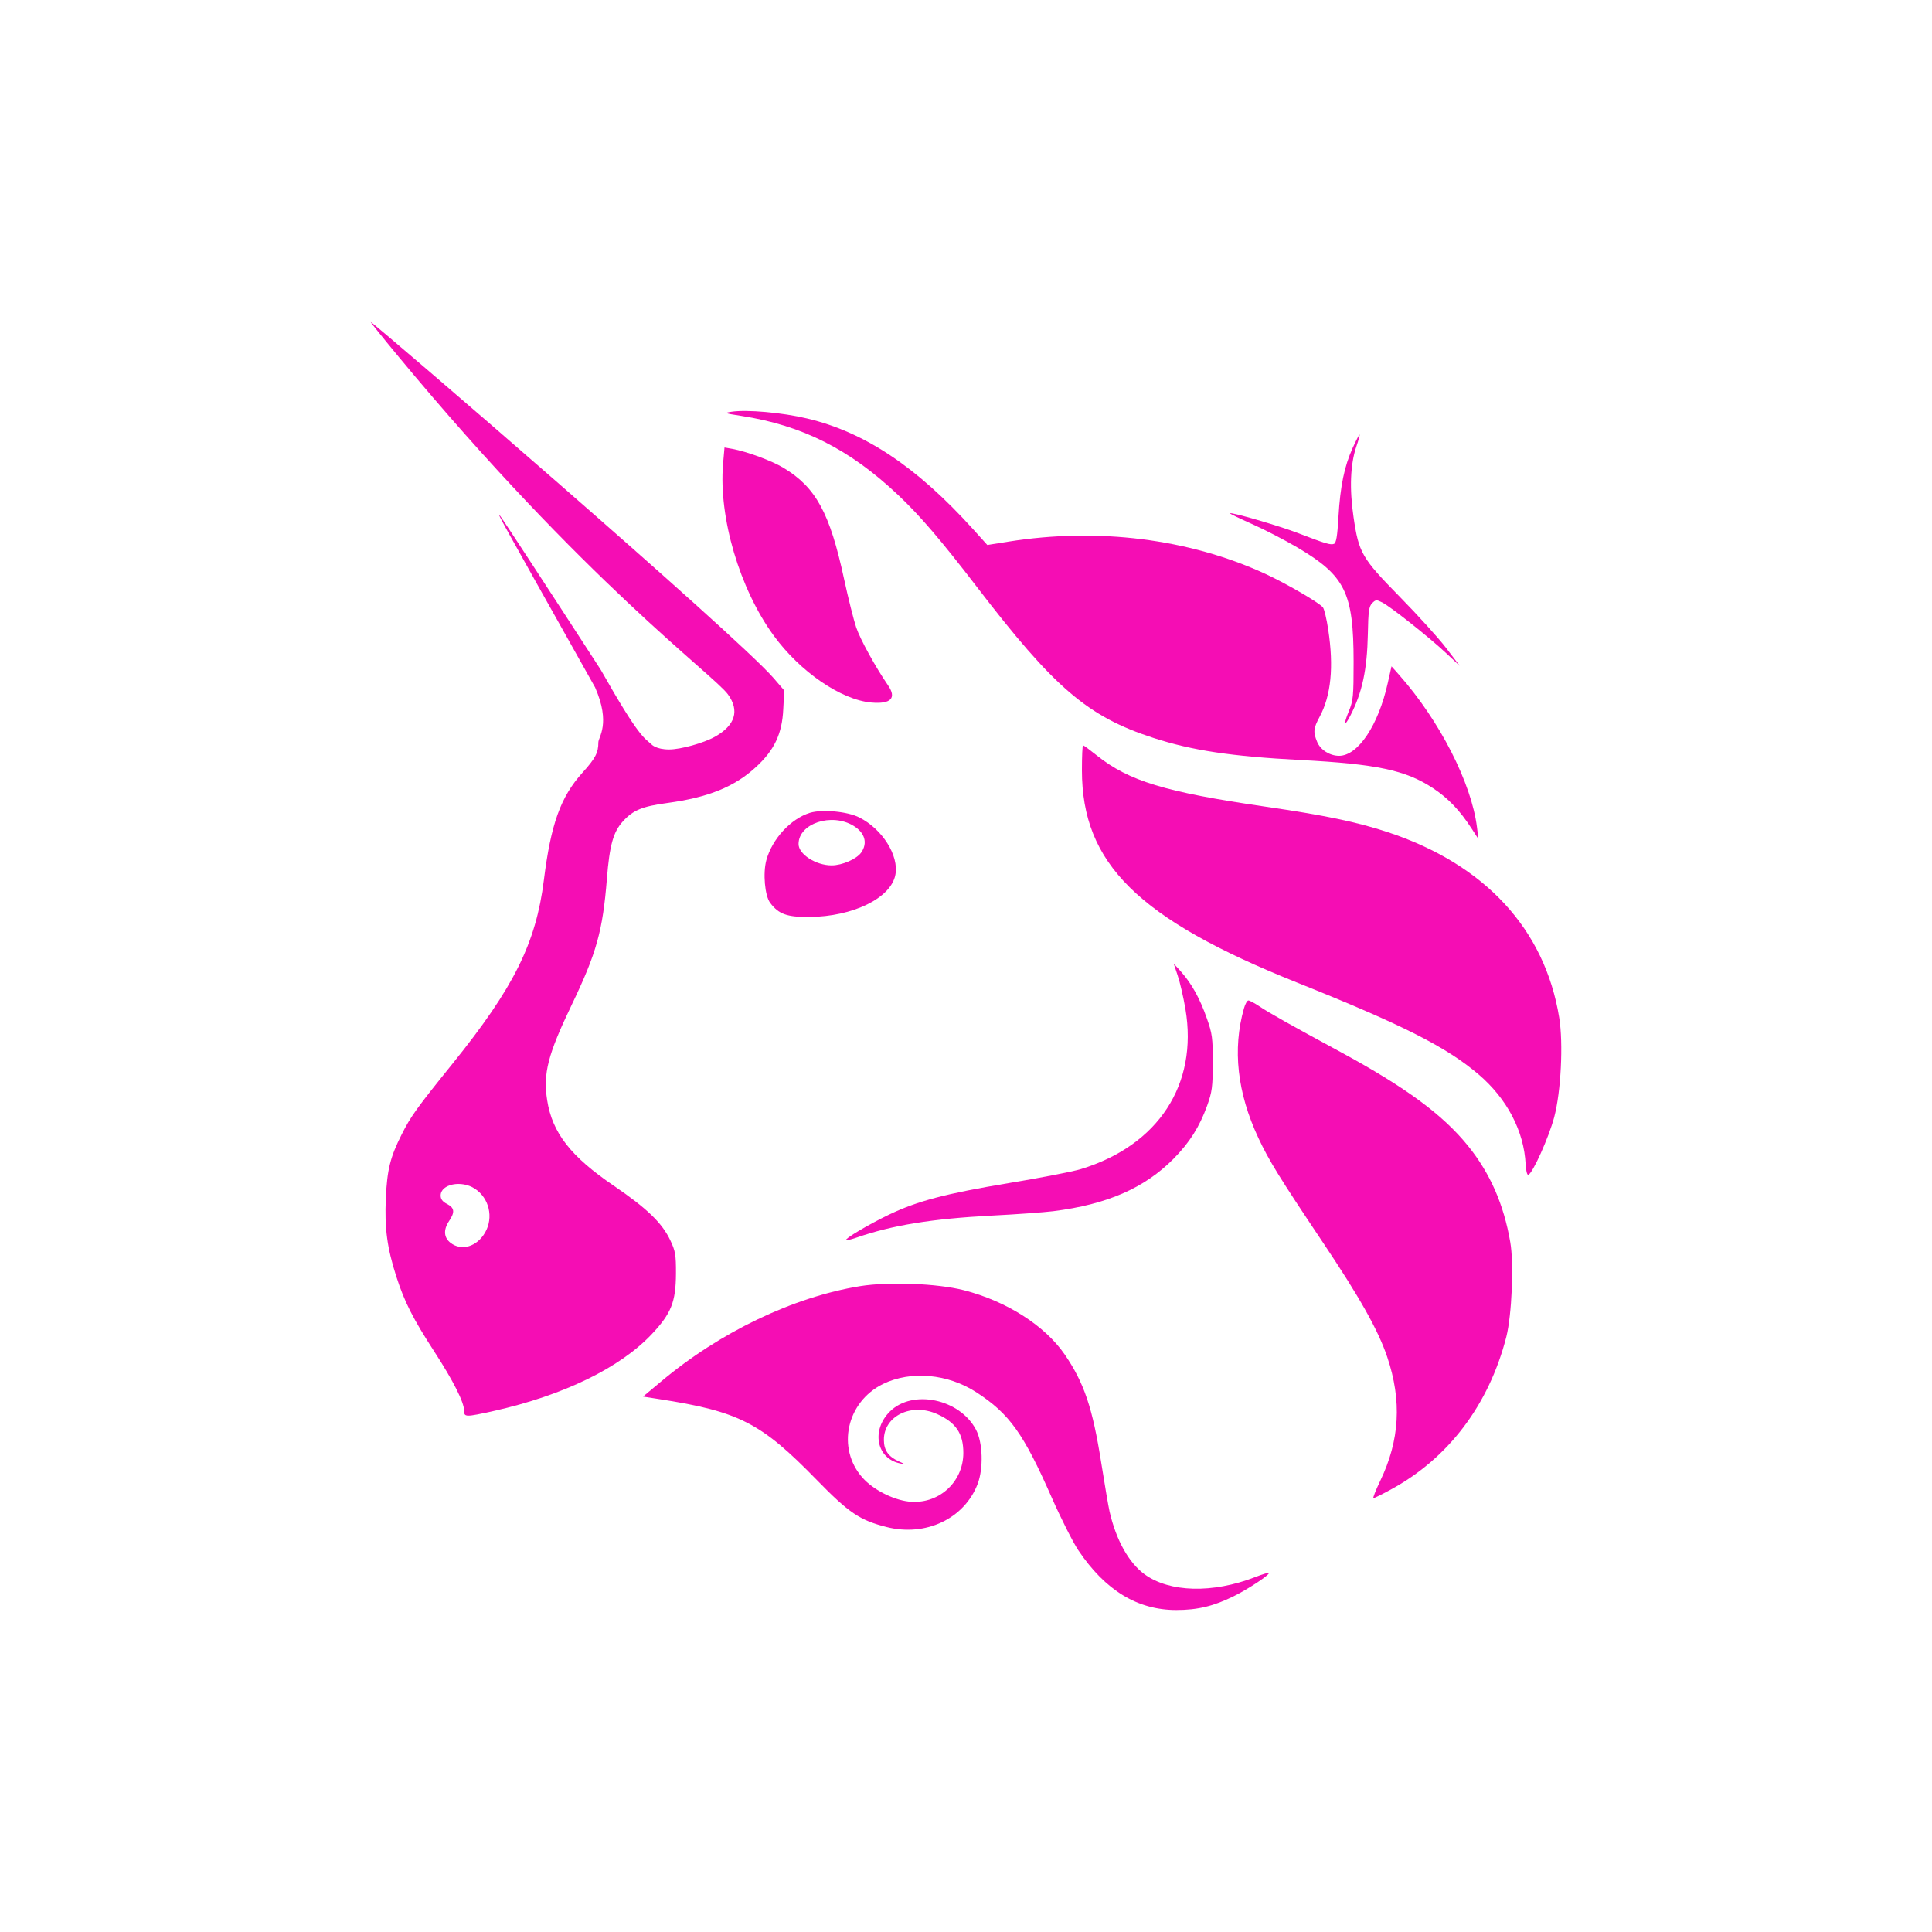
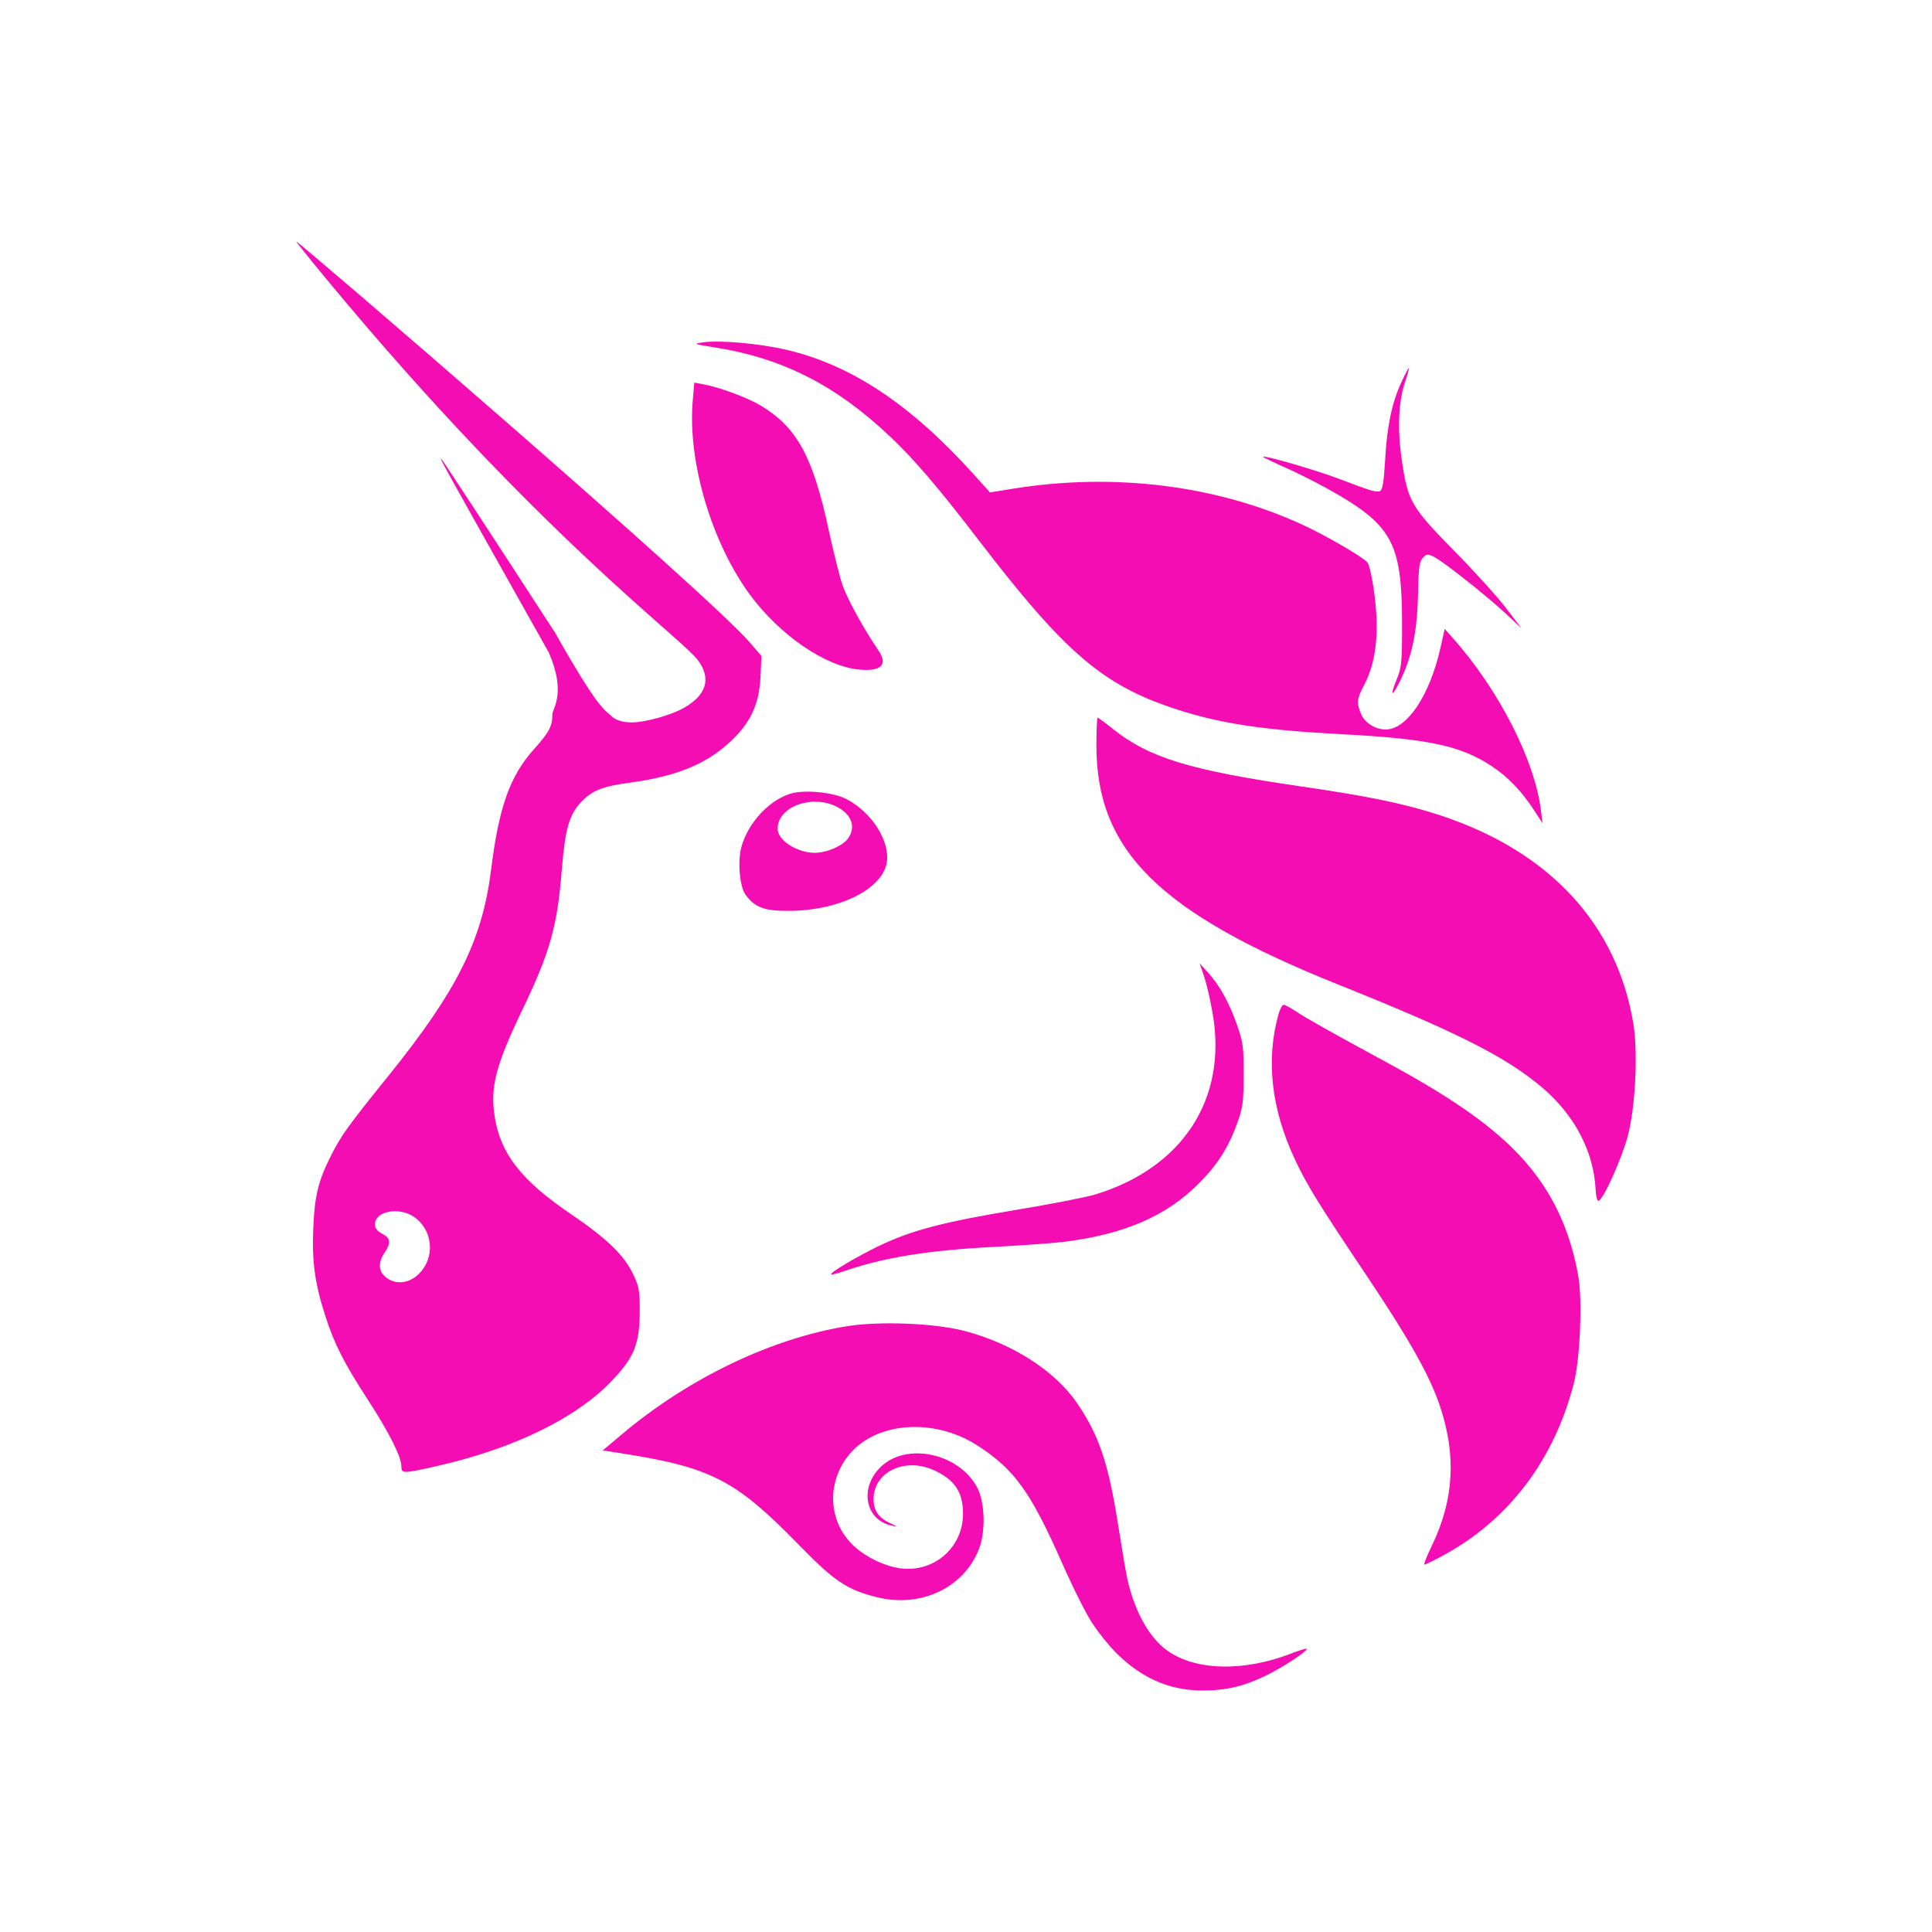
<svg xmlns="http://www.w3.org/2000/svg" width="24" height="24" viewBox="0 0 24 24" fill="none">
-   <path d="M16.627 6.418C16.649 6.04 16.7 5.791 16.804 5.563C16.845 5.473 16.883 5.399 16.889 5.399C16.895 5.399 16.877 5.466 16.849 5.547C16.774 5.768 16.762 6.07 16.814 6.422C16.879 6.869 16.917 6.933 17.39 7.415C17.612 7.641 17.871 7.927 17.964 8.049L18.134 8.272L17.964 8.113C17.756 7.918 17.277 7.538 17.171 7.484C17.1 7.448 17.09 7.448 17.046 7.492C17.006 7.532 16.997 7.592 16.992 7.876C16.983 8.319 16.922 8.603 16.776 8.887C16.697 9.04 16.685 9.008 16.756 8.834C16.81 8.705 16.815 8.648 16.815 8.219C16.814 7.358 16.711 7.151 16.11 6.797C15.957 6.707 15.706 6.577 15.552 6.509C15.397 6.44 15.275 6.381 15.279 6.376C15.296 6.359 15.883 6.53 16.119 6.62C16.47 6.755 16.528 6.772 16.571 6.756C16.599 6.745 16.613 6.662 16.627 6.418Z" fill="#F50DB4" />
-   <path d="M9.206 5.166C8.997 5.134 8.989 5.13 9.087 5.115C9.275 5.086 9.718 5.125 10.024 5.198C10.738 5.366 11.387 5.799 12.081 6.566L12.265 6.77L12.528 6.728C13.639 6.551 14.768 6.692 15.713 7.126C15.972 7.245 16.382 7.483 16.433 7.544C16.45 7.564 16.48 7.689 16.5 7.823C16.57 8.285 16.535 8.64 16.393 8.904C16.315 9.049 16.311 9.094 16.363 9.218C16.404 9.316 16.52 9.389 16.635 9.389C16.87 9.388 17.122 9.011 17.239 8.486L17.286 8.277L17.378 8.381C17.883 8.95 18.28 9.727 18.348 10.28L18.366 10.424L18.281 10.293C18.135 10.067 17.988 9.914 17.8 9.79C17.461 9.567 17.103 9.491 16.153 9.441C15.296 9.396 14.811 9.323 14.329 9.167C13.511 8.902 13.098 8.548 12.126 7.279C11.694 6.716 11.427 6.404 11.161 6.153C10.558 5.582 9.965 5.283 9.206 5.166Z" fill="#F50DB4" />
-   <path d="M9.611 7.895C9.188 7.316 8.926 6.428 8.982 5.764L9 5.559L9.096 5.576C9.277 5.609 9.589 5.724 9.735 5.813C10.136 6.055 10.309 6.373 10.485 7.191C10.537 7.431 10.605 7.702 10.636 7.794C10.686 7.942 10.876 8.287 11.03 8.511C11.142 8.672 11.068 8.749 10.822 8.727C10.447 8.693 9.938 8.344 9.611 7.895Z" fill="#F50DB4" />
-   <path d="M16.113 12.206C14.137 11.415 13.44 10.727 13.44 9.568C13.44 9.397 13.446 9.258 13.454 9.258C13.461 9.258 13.537 9.314 13.623 9.383C14.024 9.703 14.473 9.839 15.716 10.02C16.447 10.126 16.859 10.211 17.238 10.337C18.445 10.735 19.191 11.542 19.369 12.642C19.421 12.962 19.391 13.561 19.307 13.877C19.241 14.127 19.039 14.577 18.985 14.594C18.97 14.599 18.956 14.542 18.952 14.465C18.932 14.052 18.722 13.65 18.369 13.348C17.968 13.006 17.43 12.733 16.113 12.206Z" fill="#F50DB4" />
-   <path d="M14.726 12.535C14.701 12.388 14.658 12.201 14.63 12.119L14.58 11.97L14.674 12.074C14.803 12.219 14.906 12.404 14.992 12.651C15.059 12.839 15.066 12.895 15.066 13.201C15.065 13.501 15.057 13.564 14.996 13.734C14.899 14.001 14.779 14.19 14.579 14.394C14.217 14.759 13.753 14.962 13.083 15.046C12.967 15.06 12.627 15.085 12.329 15.1C11.577 15.139 11.082 15.22 10.637 15.375C10.573 15.397 10.516 15.411 10.51 15.405C10.492 15.387 10.795 15.208 11.045 15.088C11.398 14.919 11.749 14.827 12.536 14.696C12.924 14.632 13.325 14.554 13.427 14.523C14.389 14.229 14.884 13.472 14.726 12.535Z" fill="#F50DB4" />
-   <path d="M15.632 14.136C15.369 13.574 15.309 13.032 15.453 12.526C15.468 12.472 15.493 12.428 15.508 12.428C15.523 12.428 15.585 12.461 15.646 12.502C15.767 12.583 16.009 12.72 16.656 13.07C17.463 13.508 17.923 13.847 18.236 14.234C18.51 14.573 18.68 14.959 18.761 15.43C18.808 15.697 18.78 16.338 18.712 16.607C18.495 17.454 17.99 18.119 17.271 18.507C17.166 18.564 17.071 18.611 17.061 18.611C17.051 18.611 17.089 18.514 17.146 18.395C17.388 17.892 17.416 17.403 17.233 16.858C17.121 16.525 16.892 16.118 16.431 15.43C15.895 14.63 15.764 14.418 15.632 14.136Z" fill="#F50DB4" />
-   <path d="M8.207 17.166C8.94 16.549 9.853 16.112 10.684 15.977C11.043 15.92 11.64 15.943 11.972 16.027C12.503 16.163 12.979 16.466 13.227 16.827C13.468 17.18 13.572 17.488 13.68 18.172C13.723 18.442 13.769 18.713 13.783 18.775C13.864 19.13 14.022 19.413 14.218 19.556C14.528 19.782 15.063 19.796 15.59 19.592C15.679 19.557 15.757 19.533 15.762 19.539C15.781 19.557 15.516 19.734 15.329 19.827C15.078 19.952 14.878 20 14.612 20C14.13 20 13.73 19.756 13.396 19.259C13.33 19.161 13.182 18.868 13.067 18.608C12.715 17.808 12.541 17.564 12.131 17.297C11.775 17.065 11.316 17.024 10.97 17.192C10.516 17.414 10.389 17.991 10.715 18.357C10.844 18.502 11.085 18.627 11.282 18.652C11.651 18.697 11.967 18.418 11.967 18.048C11.967 17.808 11.875 17.671 11.641 17.566C11.321 17.422 10.978 17.59 10.98 17.888C10.98 18.015 11.036 18.095 11.164 18.153C11.247 18.19 11.248 18.193 11.181 18.179C10.888 18.119 10.82 17.767 11.055 17.534C11.338 17.254 11.923 17.378 12.124 17.76C12.209 17.92 12.218 18.24 12.145 18.433C11.98 18.865 11.5 19.093 11.013 18.969C10.681 18.885 10.546 18.794 10.146 18.384C9.452 17.672 9.182 17.534 8.18 17.379L7.988 17.349L8.207 17.166Z" fill="#F50DB4" />
-   <path fill-rule="evenodd" clip-rule="evenodd" d="M4.947 4.426C7.267 7.227 8.865 8.382 9.043 8.626C9.189 8.828 9.134 9.009 8.883 9.151C8.743 9.23 8.456 9.31 8.312 9.31C8.149 9.31 8.094 9.248 8.094 9.248C7.999 9.159 7.946 9.174 7.462 8.319C6.79 7.282 6.227 6.421 6.212 6.407C6.176 6.373 6.177 6.375 7.393 8.54C7.59 8.991 7.433 9.156 7.433 9.221C7.433 9.351 7.397 9.42 7.234 9.6C6.964 9.9 6.843 10.237 6.756 10.934C6.658 11.716 6.383 12.269 5.621 13.214C5.175 13.767 5.102 13.869 4.99 14.092C4.848 14.373 4.809 14.53 4.793 14.885C4.776 15.26 4.809 15.502 4.924 15.86C5.025 16.174 5.13 16.381 5.399 16.796C5.631 17.154 5.765 17.419 5.765 17.523C5.765 17.606 5.781 17.606 6.141 17.526C7.002 17.332 7.701 16.992 8.095 16.575C8.338 16.317 8.395 16.175 8.397 15.821C8.398 15.59 8.39 15.541 8.327 15.408C8.225 15.192 8.038 15.012 7.628 14.732C7.09 14.367 6.86 14.072 6.797 13.667C6.745 13.335 6.805 13.101 7.103 12.48C7.411 11.838 7.487 11.565 7.539 10.918C7.572 10.499 7.618 10.334 7.739 10.202C7.865 10.064 7.978 10.017 8.29 9.975C8.798 9.906 9.122 9.775 9.388 9.531C9.619 9.32 9.716 9.116 9.73 8.809L9.742 8.577L9.613 8.427C9.146 7.885 4.634 4 4.605 4C4.599 4 4.753 4.192 4.947 4.426ZM6.027 15.309C6.133 15.123 6.077 14.884 5.9 14.767C5.733 14.656 5.474 14.709 5.474 14.852C5.474 14.896 5.498 14.928 5.553 14.956C5.646 15.004 5.653 15.057 5.58 15.166C5.506 15.276 5.512 15.373 5.597 15.439C5.733 15.545 5.926 15.487 6.027 15.309Z" fill="#F50DB4" />
-   <path fill-rule="evenodd" clip-rule="evenodd" d="M10.062 10.097C9.824 10.17 9.592 10.421 9.52 10.685C9.476 10.846 9.501 11.128 9.567 11.215C9.673 11.356 9.775 11.393 10.053 11.391C10.596 11.387 11.069 11.156 11.123 10.866C11.168 10.628 10.961 10.299 10.675 10.155C10.528 10.08 10.214 10.051 10.062 10.097ZM10.698 10.591C10.781 10.473 10.745 10.345 10.602 10.258C10.331 10.093 9.92 10.229 9.92 10.485C9.92 10.611 10.134 10.75 10.331 10.75C10.461 10.75 10.64 10.672 10.698 10.591Z" fill="#F50DB4" />
+   <path d="M17.206 5.721C17.23 5.295 17.288 5.015 17.404 4.758C17.45 4.657 17.493 4.574 17.5 4.574C17.507 4.574 17.487 4.649 17.456 4.74C17.371 4.989 17.357 5.329 17.415 5.725C17.489 6.227 17.531 6.3 18.064 6.842C18.314 7.096 18.605 7.417 18.71 7.555L18.901 7.806L18.71 7.627C18.476 7.408 17.937 6.981 17.818 6.92C17.738 6.879 17.726 6.879 17.677 6.928C17.632 6.973 17.622 7.041 17.616 7.36C17.606 7.858 17.538 8.178 17.373 8.498C17.285 8.67 17.27 8.634 17.351 8.438C17.411 8.293 17.417 8.229 17.417 7.747C17.416 6.778 17.3 6.545 16.624 6.146C16.452 6.045 16.17 5.899 15.996 5.822C15.822 5.745 15.684 5.678 15.689 5.673C15.708 5.654 16.368 5.846 16.634 5.948C17.029 6.099 17.094 6.119 17.142 6.101C17.174 6.088 17.19 5.995 17.206 5.721Z" fill="#F50DB4" />
+   <path d="M8.857 4.312C8.622 4.275 8.612 4.271 8.723 4.254C8.934 4.222 9.433 4.266 9.777 4.347C10.58 4.537 11.311 5.024 12.091 5.887L12.298 6.117L12.595 6.069C13.844 5.87 15.114 6.028 16.177 6.517C16.469 6.651 16.93 6.918 16.987 6.987C17.006 7.009 17.04 7.15 17.062 7.3C17.141 7.821 17.102 8.22 16.942 8.517C16.855 8.68 16.85 8.731 16.908 8.87C16.955 8.98 17.085 9.062 17.214 9.062C17.478 9.062 17.763 8.637 17.894 8.046L17.947 7.812L18.05 7.929C18.619 8.569 19.065 9.443 19.142 10.065L19.162 10.227L19.066 10.079C18.902 9.826 18.737 9.653 18.525 9.514C18.144 9.263 17.74 9.177 16.672 9.121C15.708 9.071 15.162 8.989 14.621 8.813C13.7 8.515 13.235 8.117 12.141 6.689C11.655 6.055 11.355 5.704 11.056 5.422C10.377 4.78 9.71 4.443 8.857 4.312Z" fill="#F50DB4" />
+   <path d="M9.312 7.382C8.836 6.731 8.542 5.731 8.605 4.985L8.625 4.753L8.733 4.773C8.937 4.81 9.288 4.94 9.452 5.039C9.902 5.311 10.098 5.67 10.296 6.59C10.354 6.86 10.431 7.165 10.466 7.268C10.522 7.434 10.736 7.823 10.909 8.075C11.034 8.256 10.951 8.343 10.675 8.318C10.253 8.28 9.681 7.887 9.312 7.382Z" fill="#F50DB4" />
+   <path d="M16.628 12.232C14.404 11.341 13.62 10.568 13.62 9.264C13.62 9.072 13.627 8.915 13.635 8.915C13.643 8.915 13.729 8.978 13.826 9.056C14.277 9.415 14.782 9.569 16.18 9.772C17.003 9.891 17.466 9.988 17.893 10.129C19.251 10.576 20.09 11.485 20.291 12.723C20.349 13.082 20.315 13.757 20.221 14.112C20.146 14.393 19.919 14.899 19.858 14.918C19.842 14.924 19.825 14.86 19.821 14.773C19.798 14.308 19.562 13.856 19.166 13.517C18.715 13.132 18.109 12.825 16.628 12.232Z" fill="#F50DB4" />
+   <path d="M15.066 12.602C15.039 12.437 14.99 12.226 14.959 12.134L14.902 11.966L15.008 12.083C15.154 12.246 15.269 12.454 15.367 12.732C15.441 12.944 15.45 13.007 15.449 13.351C15.448 13.689 15.439 13.76 15.37 13.95C15.262 14.251 15.127 14.464 14.901 14.693C14.495 15.104 13.972 15.332 13.219 15.426C13.088 15.443 12.706 15.47 12.37 15.488C11.524 15.531 10.967 15.622 10.467 15.797C10.395 15.822 10.331 15.837 10.324 15.831C10.304 15.811 10.645 15.609 10.926 15.474C11.323 15.284 11.718 15.18 12.602 15.033C13.04 14.961 13.491 14.873 13.606 14.838C14.688 14.508 15.245 13.656 15.066 12.602Z" fill="#F50DB4" />
+   <path d="M16.086 14.403C15.79 13.771 15.723 13.161 15.884 12.592C15.902 12.531 15.93 12.482 15.946 12.482C15.963 12.482 16.033 12.519 16.101 12.565C16.238 12.656 16.511 12.809 17.238 13.204C18.146 13.696 18.664 14.078 19.016 14.513C19.324 14.895 19.515 15.329 19.607 15.859C19.659 16.159 19.628 16.881 19.551 17.183C19.307 18.136 18.739 18.884 17.93 19.321C17.812 19.385 17.705 19.437 17.694 19.437C17.682 19.438 17.725 19.328 17.79 19.195C18.062 18.629 18.093 18.078 17.887 17.465C17.761 17.09 17.504 16.633 16.985 15.859C16.382 14.959 16.234 14.72 16.086 14.403Z" fill="#F50DB4" />
+   <path d="M7.733 17.811C8.558 17.118 9.585 16.626 10.52 16.475C10.923 16.41 11.595 16.436 11.968 16.53C12.566 16.683 13.102 17.024 13.38 17.43C13.652 17.828 13.769 18.174 13.89 18.944C13.938 19.248 13.99 19.553 14.006 19.622C14.097 20.021 14.275 20.34 14.495 20.5C14.845 20.755 15.447 20.77 16.038 20.541C16.139 20.502 16.226 20.475 16.232 20.481C16.254 20.502 15.956 20.701 15.745 20.805C15.462 20.946 15.237 21 14.938 21C14.396 21 13.946 20.726 13.57 20.166C13.496 20.056 13.33 19.726 13.201 19.433C12.804 18.534 12.608 18.26 12.148 17.96C11.747 17.699 11.23 17.652 10.841 17.841C10.331 18.091 10.188 18.74 10.554 19.151C10.699 19.315 10.97 19.456 11.192 19.483C11.607 19.534 11.963 19.221 11.963 18.804C11.963 18.534 11.859 18.379 11.596 18.261C11.236 18.1 10.85 18.288 10.852 18.624C10.853 18.767 10.916 18.857 11.06 18.922C11.152 18.964 11.155 18.967 11.079 18.952C10.749 18.884 10.672 18.488 10.937 18.226C11.255 17.911 11.914 18.05 12.14 18.48C12.235 18.66 12.246 19.02 12.163 19.237C11.978 19.724 11.437 19.979 10.889 19.84C10.516 19.745 10.364 19.643 9.915 19.182C9.133 18.381 8.83 18.226 7.703 18.051L7.487 18.018L7.733 17.811Z" fill="#F50DB4" />
+   <path fill-rule="evenodd" clip-rule="evenodd" d="M4.065 3.479C6.675 6.63 8.473 7.93 8.673 8.205C8.838 8.431 8.776 8.635 8.493 8.795C8.336 8.884 8.013 8.974 7.851 8.974C7.668 8.974 7.605 8.904 7.605 8.904C7.499 8.804 7.44 8.821 6.895 7.859C6.138 6.692 5.505 5.724 5.488 5.708C5.448 5.67 5.449 5.671 6.818 8.107C7.039 8.615 6.862 8.801 6.862 8.873C6.862 9.02 6.821 9.098 6.639 9.3C6.335 9.638 6.199 10.017 6.101 10.801C5.991 11.681 5.681 12.302 4.824 13.366C4.322 13.988 4.24 14.102 4.113 14.353C3.954 14.669 3.91 14.846 3.892 15.245C3.873 15.667 3.91 15.94 4.04 16.343C4.153 16.696 4.271 16.929 4.574 17.395C4.835 17.798 4.986 18.097 4.986 18.214C4.986 18.307 5.004 18.307 5.409 18.216C6.377 17.999 7.164 17.616 7.606 17.147C7.88 16.857 7.944 16.696 7.947 16.299C7.948 16.038 7.939 15.984 7.868 15.834C7.753 15.591 7.543 15.388 7.081 15.074C6.476 14.663 6.218 14.331 6.146 13.876C6.088 13.502 6.156 13.238 6.491 12.54C6.837 11.818 6.923 11.51 6.981 10.782C7.019 10.312 7.071 10.126 7.206 9.977C7.348 9.822 7.476 9.769 7.827 9.722C8.398 9.644 8.762 9.497 9.062 9.223C9.321 8.985 9.43 8.755 9.447 8.41L9.459 8.149L9.314 7.98C8.789 7.371 3.713 3 3.681 3C3.674 3 3.847 3.216 4.065 3.479ZM5.281 15.723C5.4 15.513 5.336 15.244 5.138 15.113C4.95 14.989 4.658 15.047 4.658 15.209C4.658 15.258 4.686 15.294 4.748 15.326C4.852 15.379 4.859 15.439 4.777 15.562C4.694 15.686 4.701 15.795 4.796 15.869C4.95 15.989 5.167 15.923 5.281 15.723Z" fill="#F50DB4" />
+   <path fill-rule="evenodd" clip-rule="evenodd" d="M9.82 9.859C9.552 9.941 9.291 10.224 9.21 10.521C9.161 10.702 9.189 11.019 9.263 11.117C9.382 11.276 9.497 11.317 9.809 11.315C10.421 11.311 10.952 11.05 11.014 10.724C11.065 10.457 10.831 10.087 10.51 9.924C10.344 9.84 9.991 9.807 9.82 9.859ZM10.535 10.415C10.629 10.282 10.588 10.138 10.428 10.04C10.122 9.855 9.66 10.008 9.66 10.295C9.66 10.438 9.901 10.594 10.122 10.594C10.269 10.594 10.47 10.507 10.535 10.415Z" fill="#F50DB4" />
</svg>
